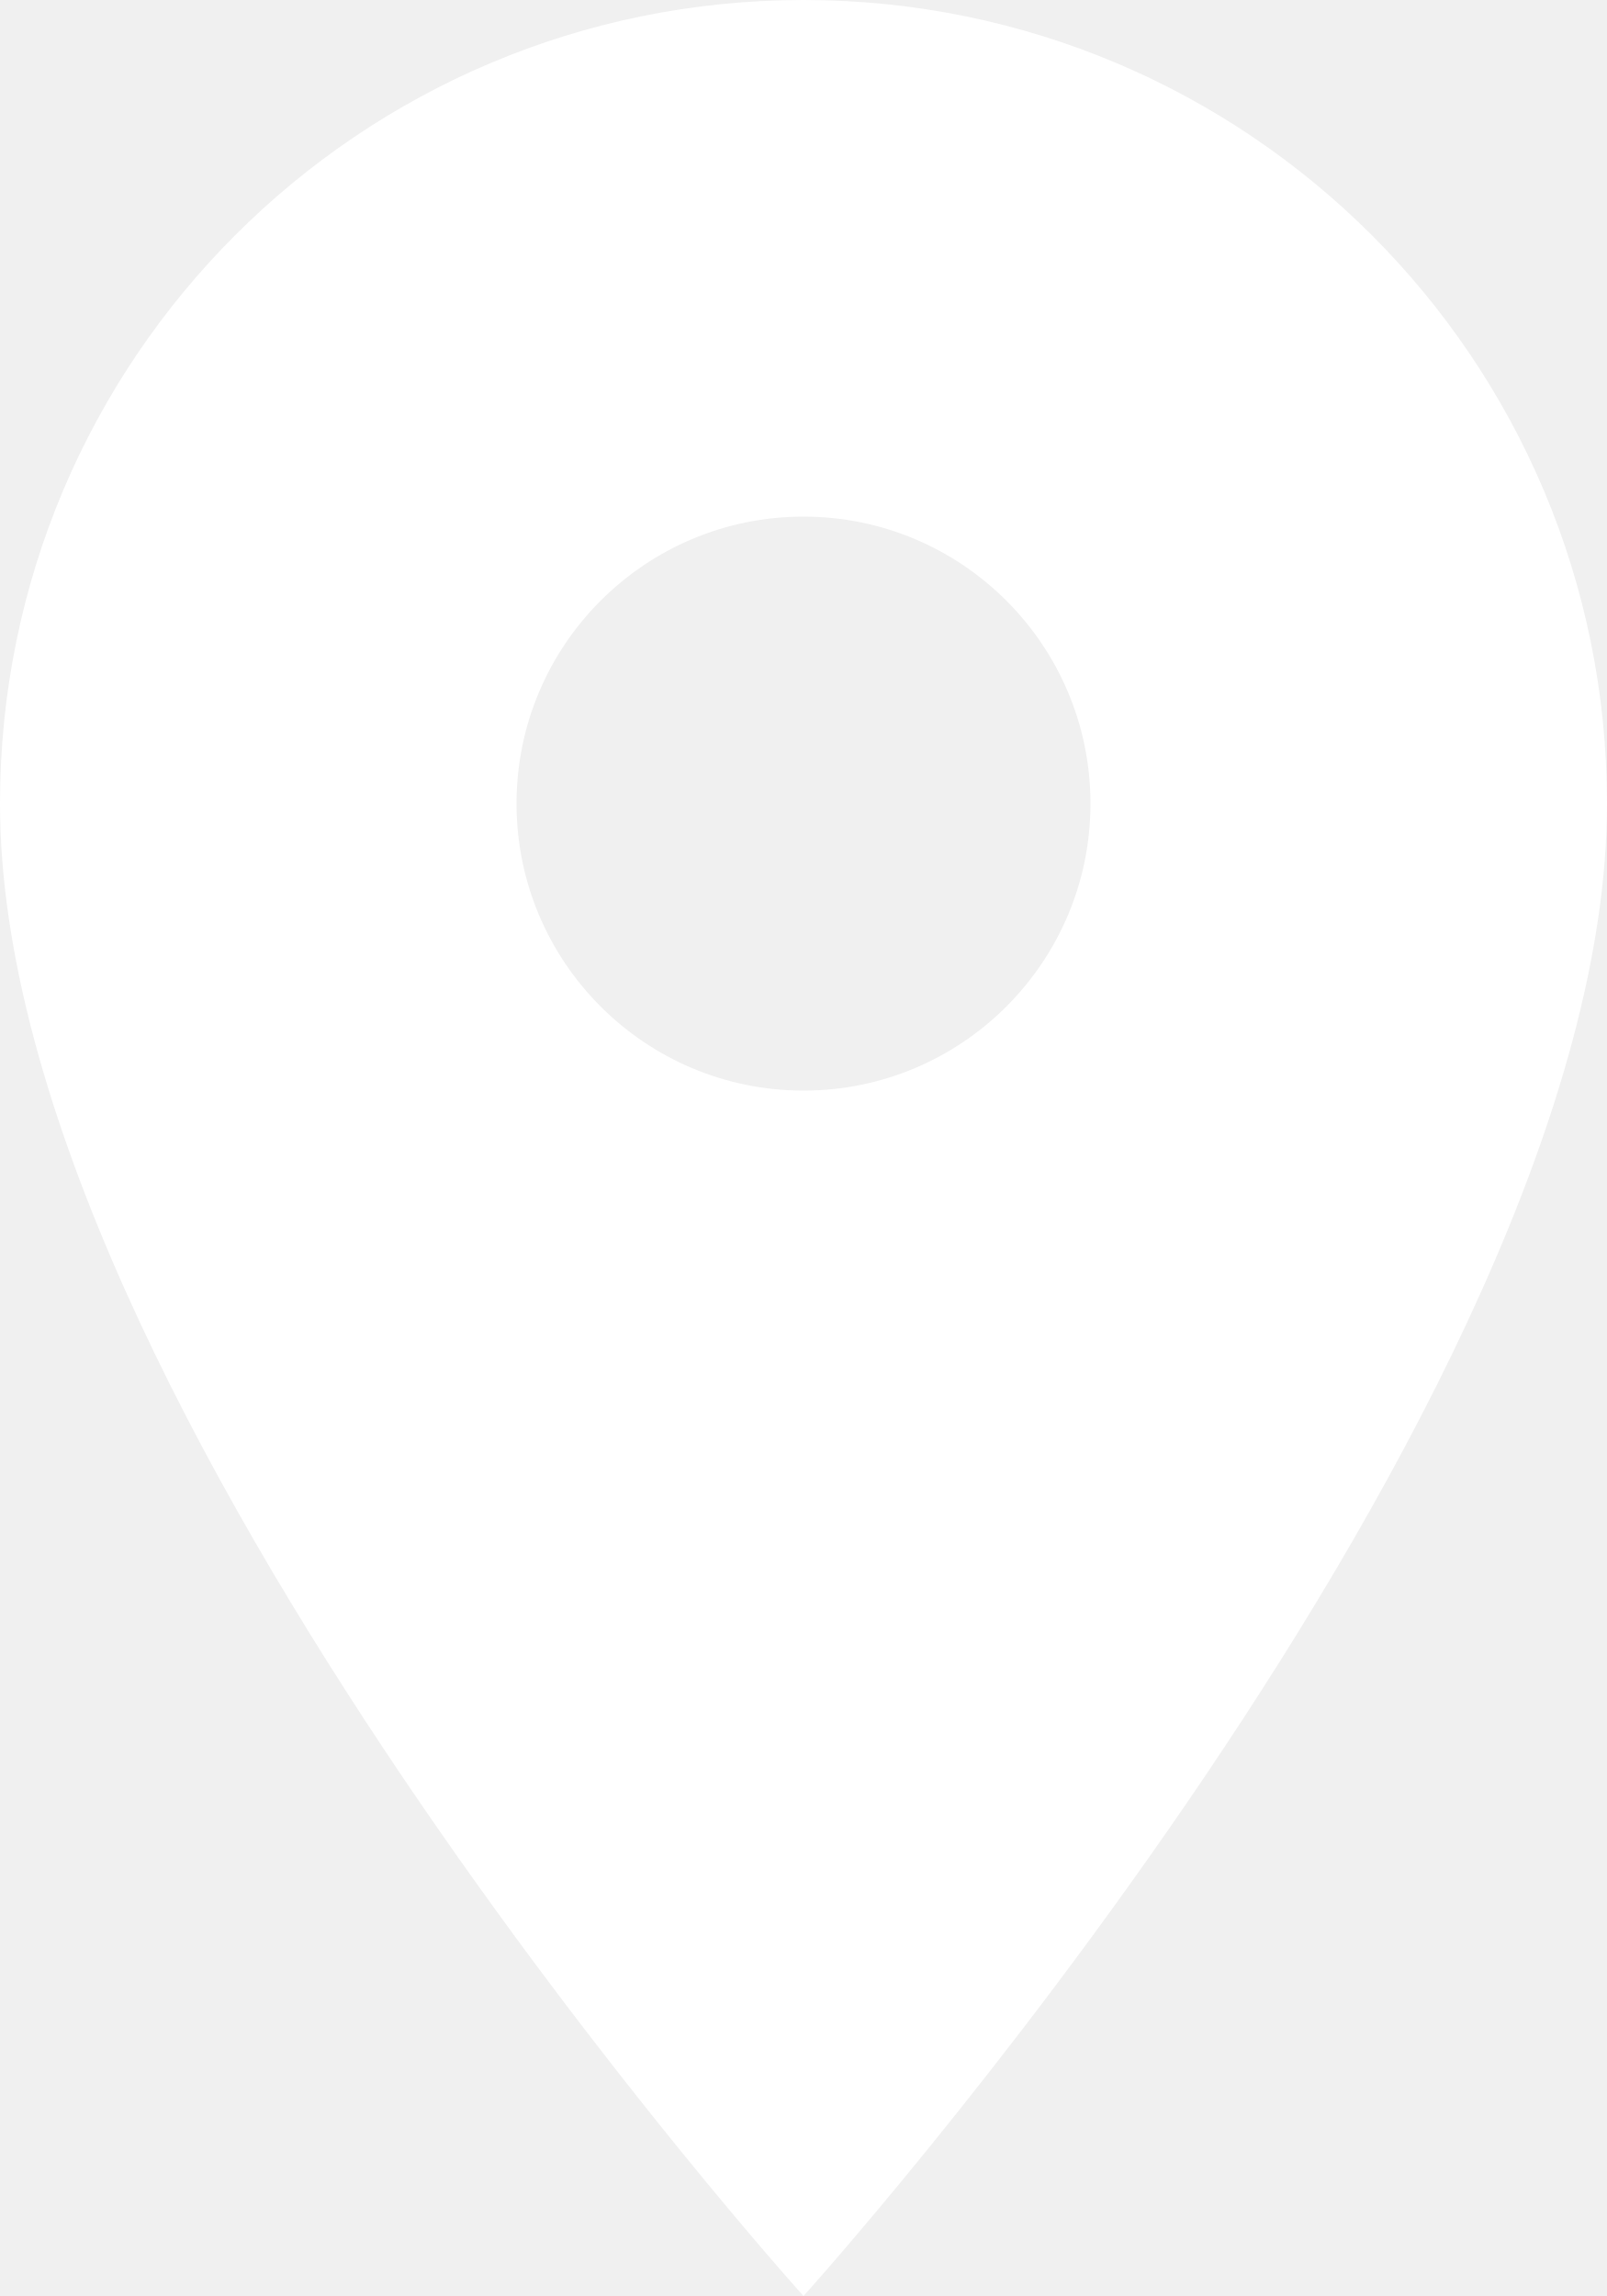
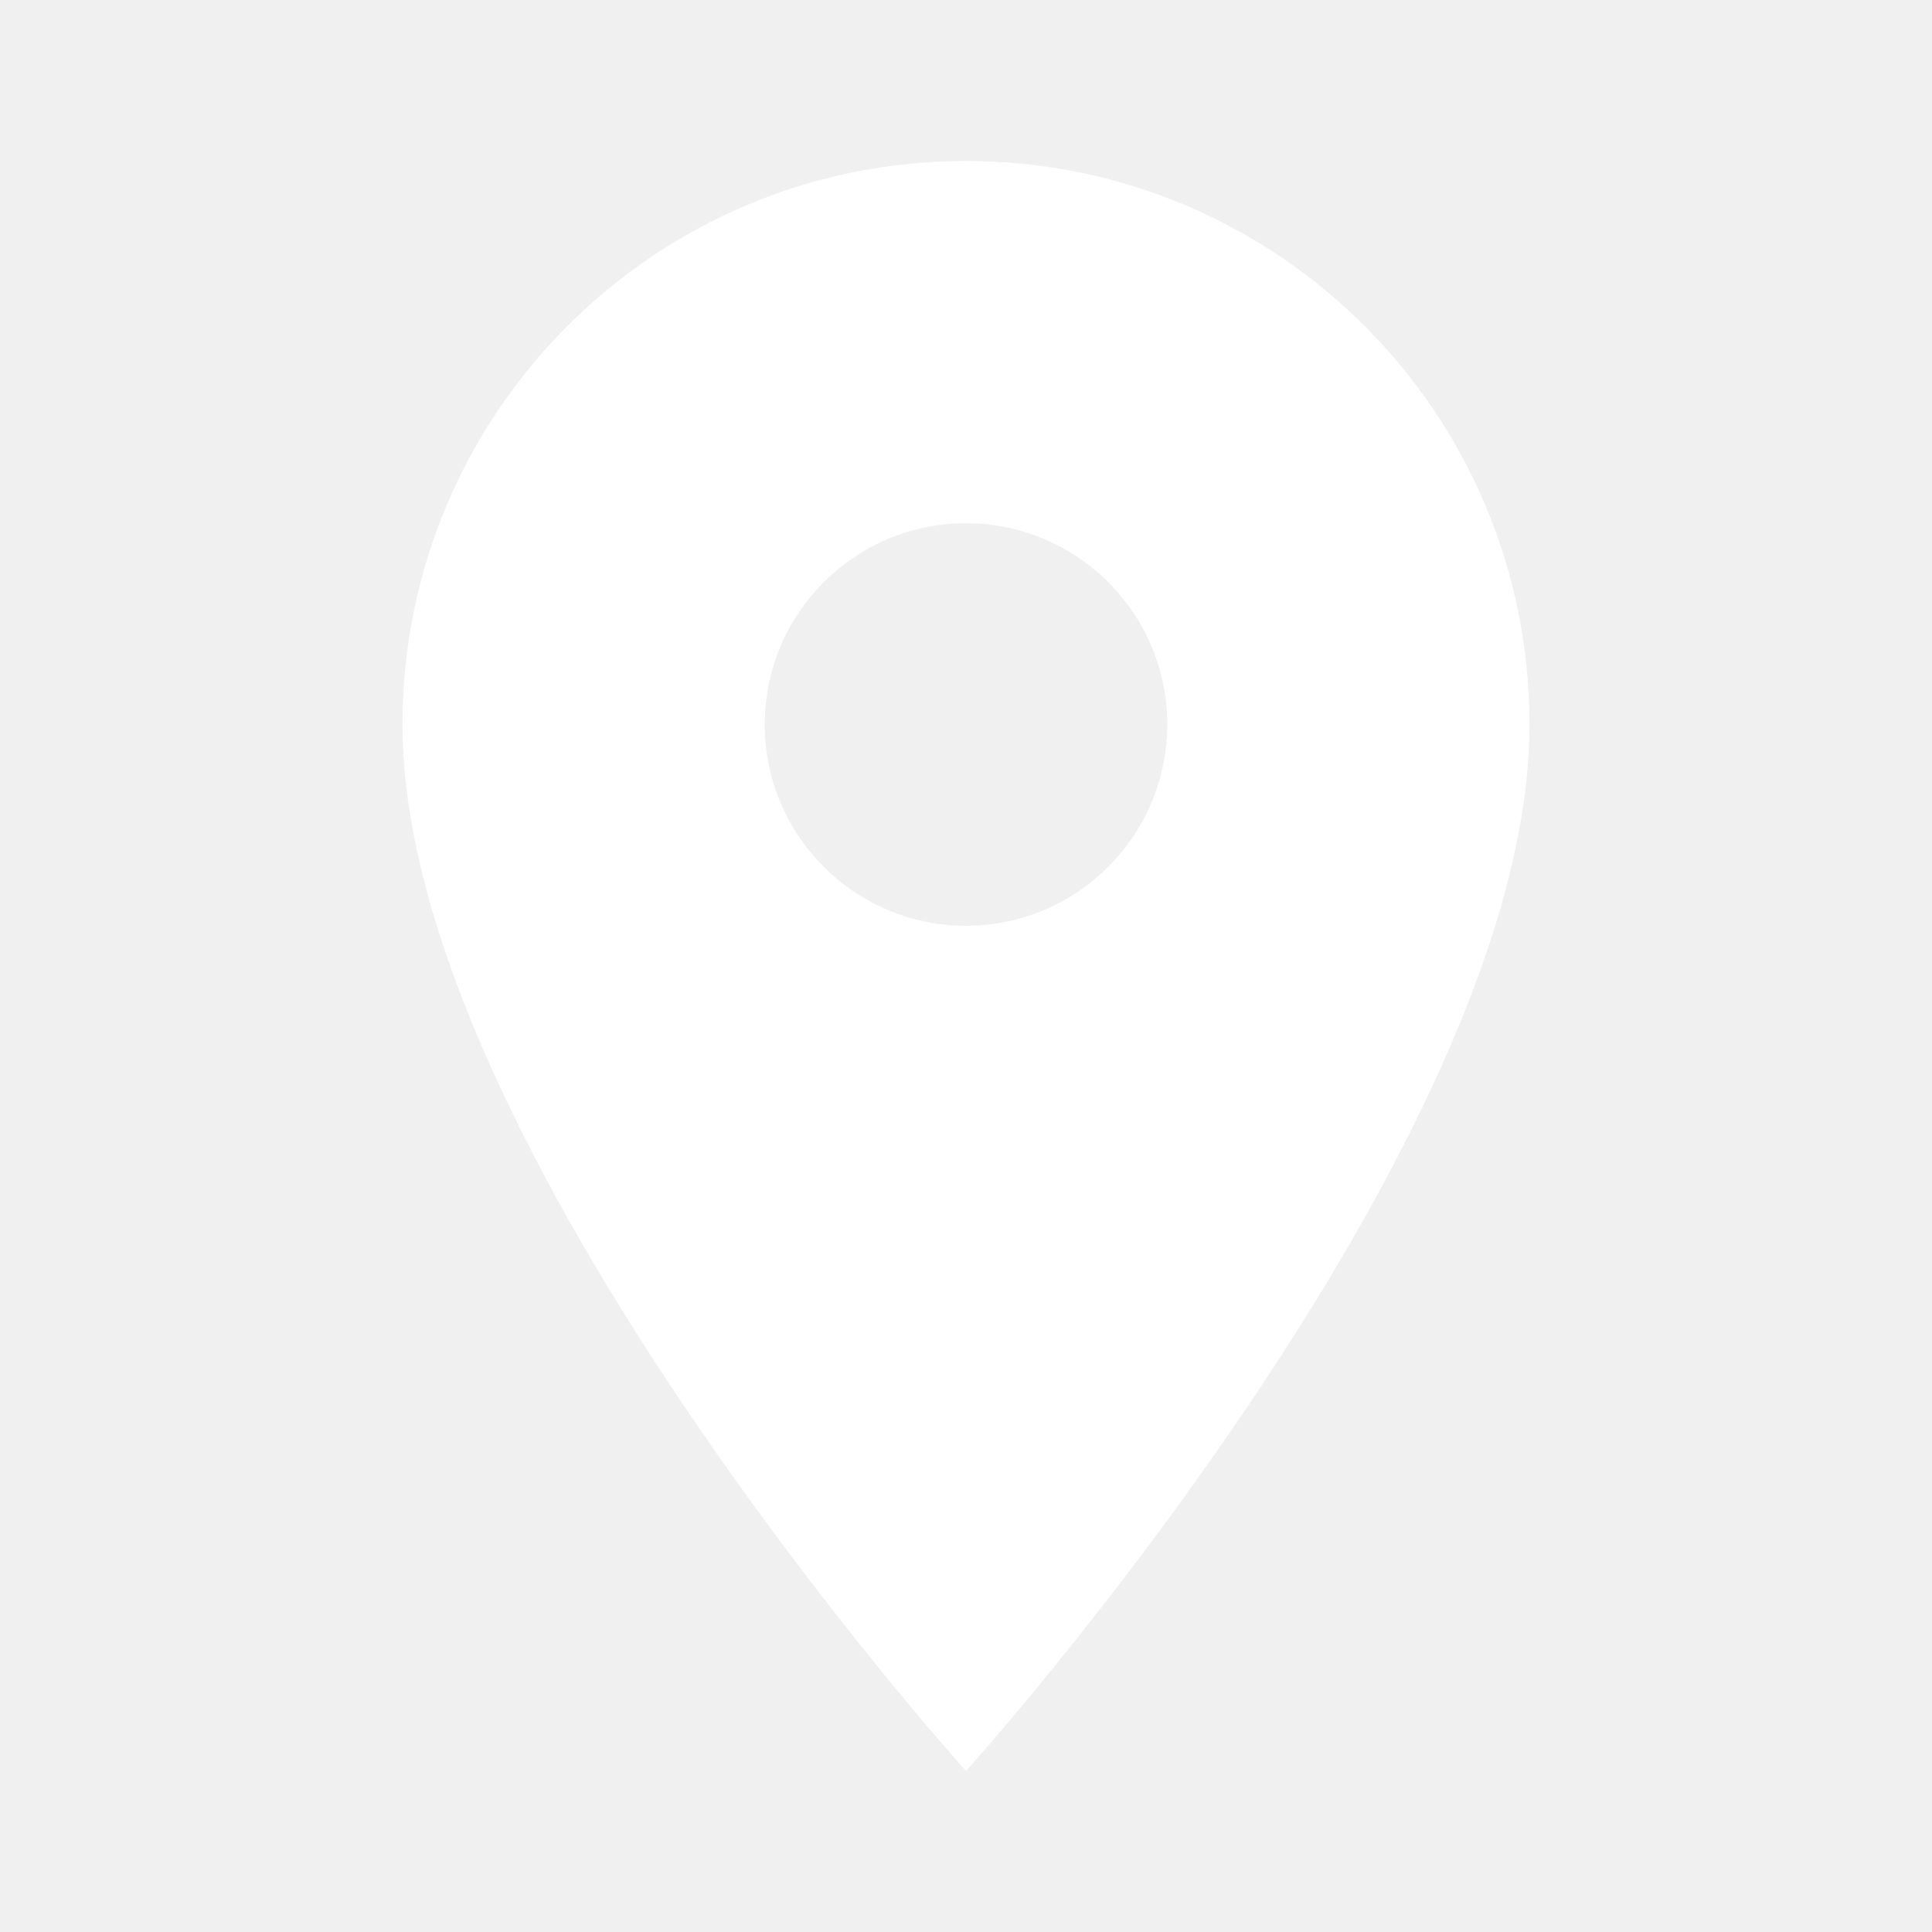
- <svg xmlns="http://www.w3.org/2000/svg" width="14" height="20" viewBox="0 0 14 20" fill="none">
-   <path d="M7 0C3.13 0 0 3.13 0 7C0 12.25 7 20 7 20C7 20 14 12.25 14 7C14 3.13 10.87 0 7 0ZM7 9.5C5.62 9.5 4.5 8.38 4.5 7C4.5 5.62 5.62 4.5 7 4.5C8.38 4.5 9.5 5.62 9.5 7C9.5 8.38 8.38 9.5 7 9.5Z" fill="white" />
+ <svg xmlns="http://www.w3.org/2000/svg" width="24" height="24" viewBox="0 0 24 24" fill="none">
+   <path d="M12 2C8.13 2 5 5.13 5 9C5 14.25 12 22 12 22C12 22 19 14.25 19 9C19 5.13 15.87 2 12 2ZM12 11.5C10.62 11.5 9.5 10.38 9.5 9C9.5 7.62 10.62 6.5 12 6.5C13.38 6.5 14.5 7.62 14.5 9C14.5 10.38 13.38 11.5 12 11.5Z" fill="white" />
</svg>
